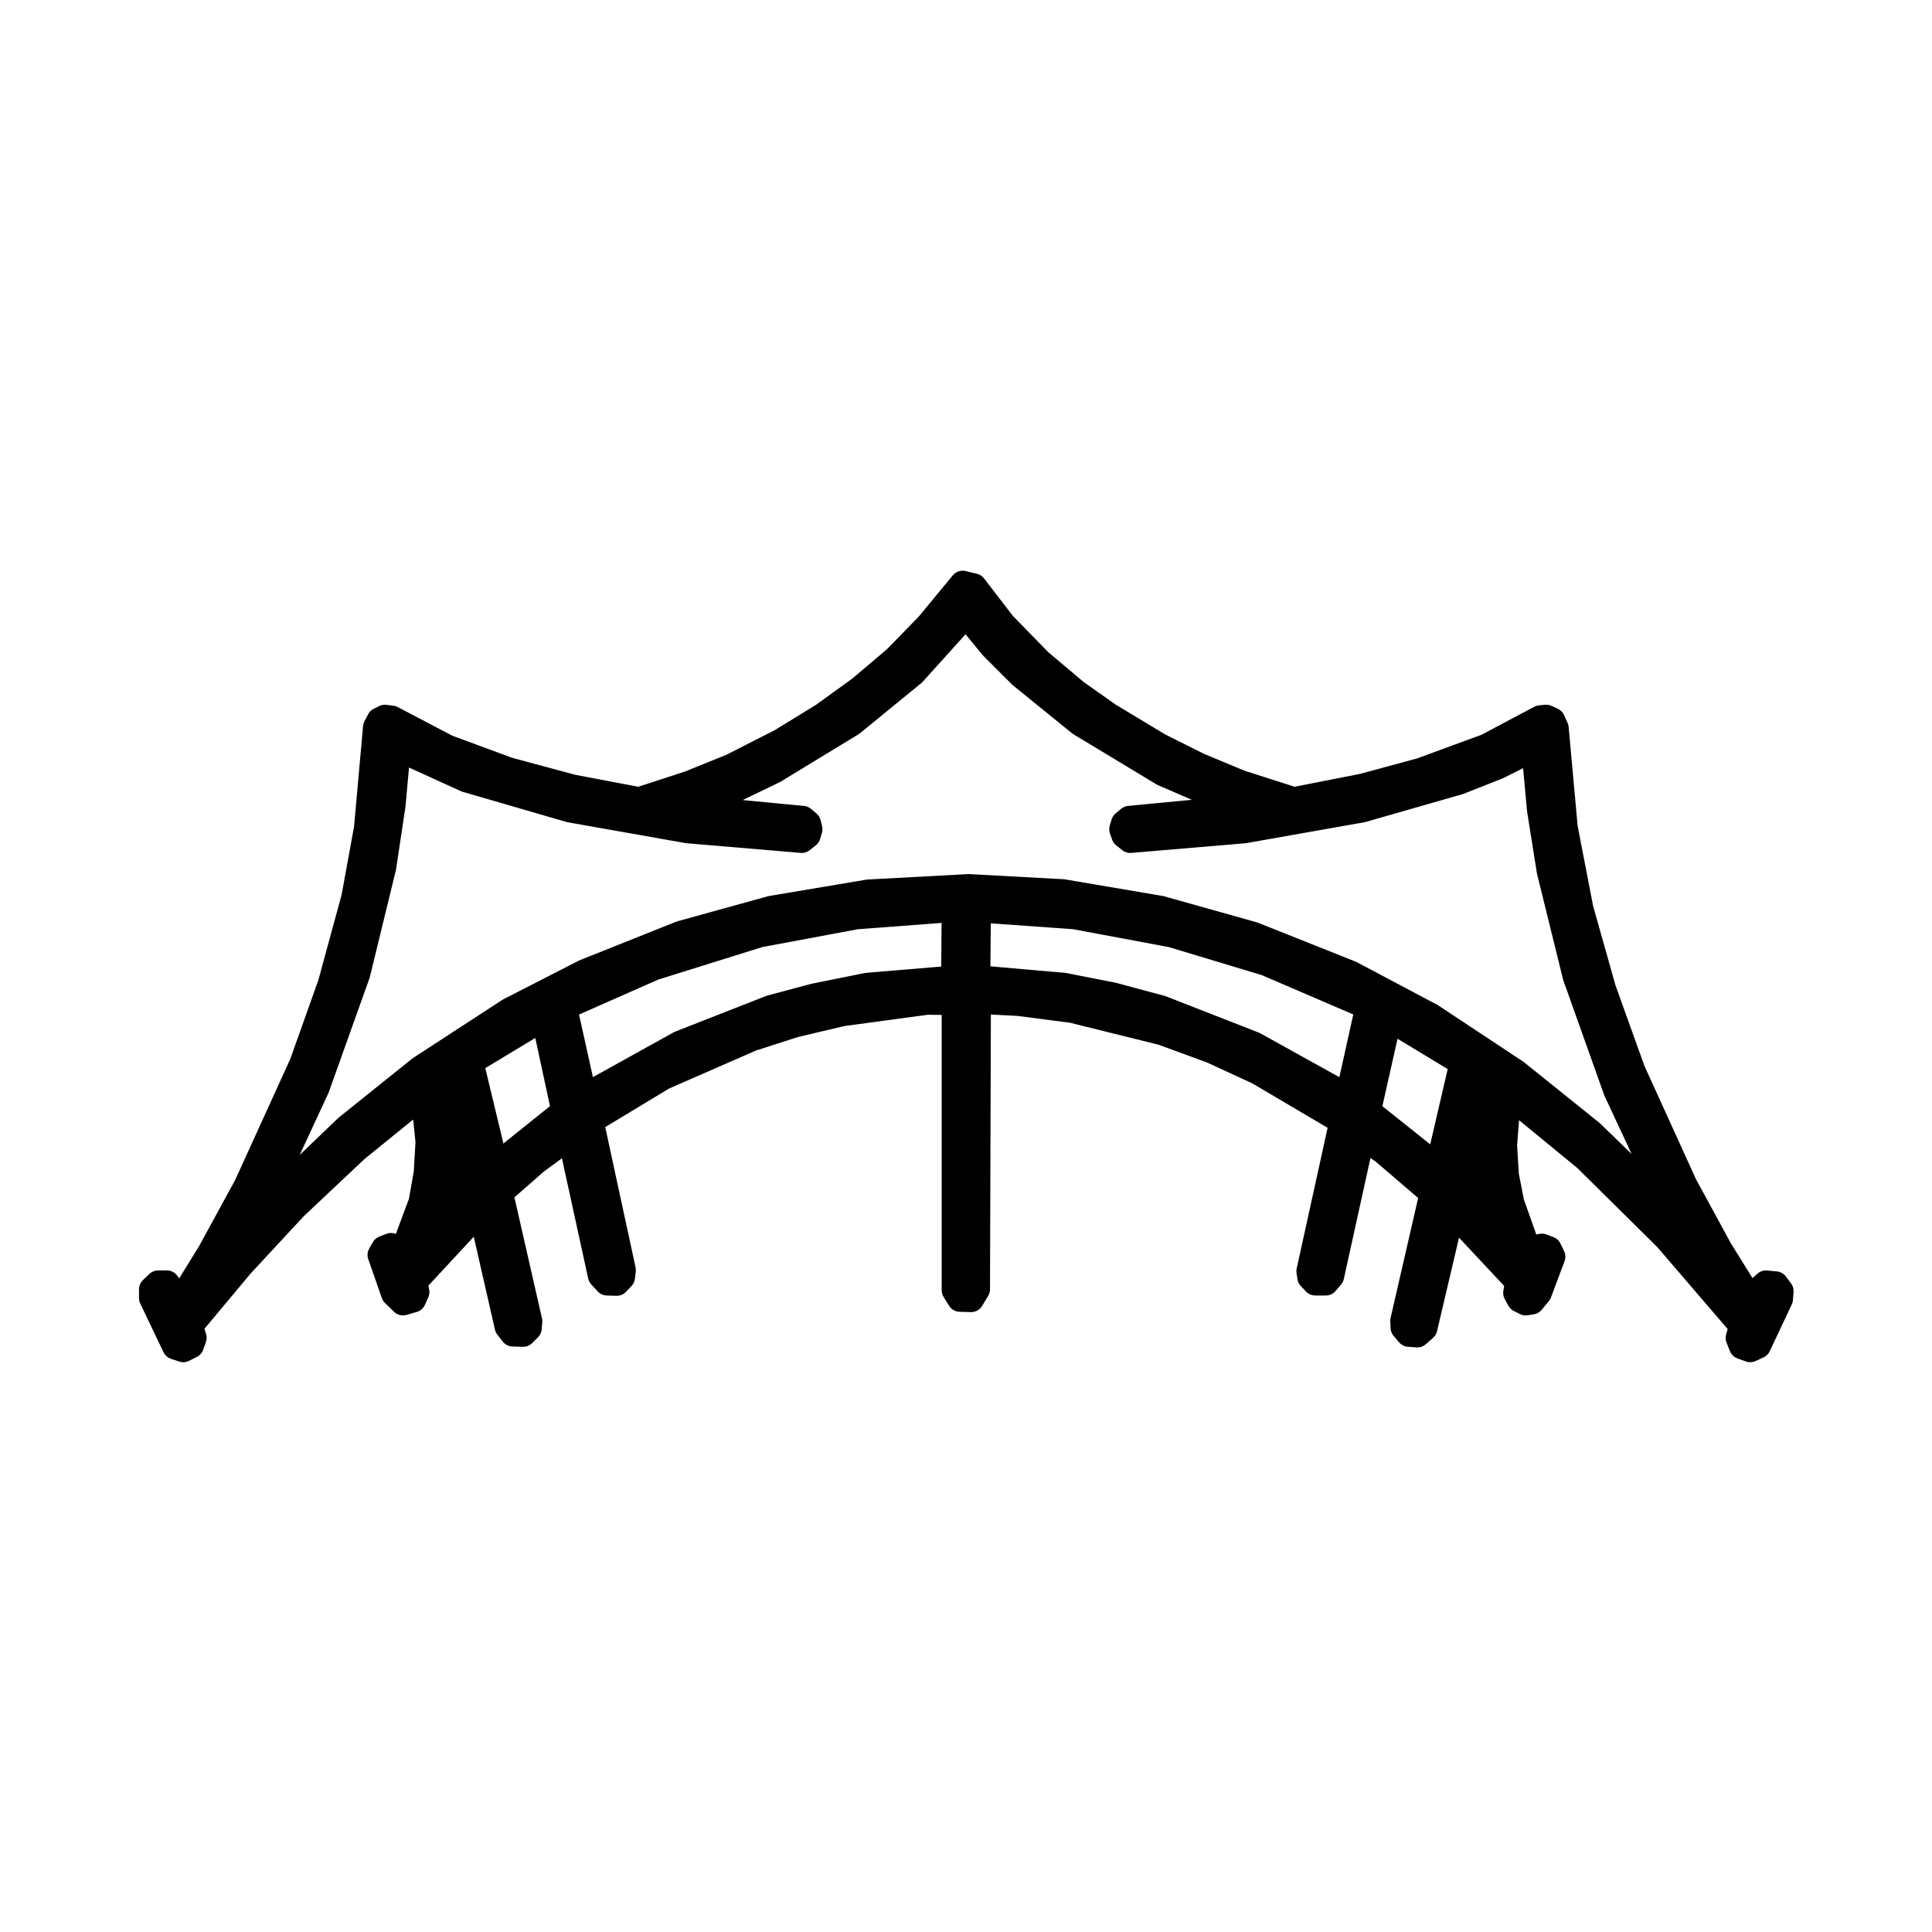
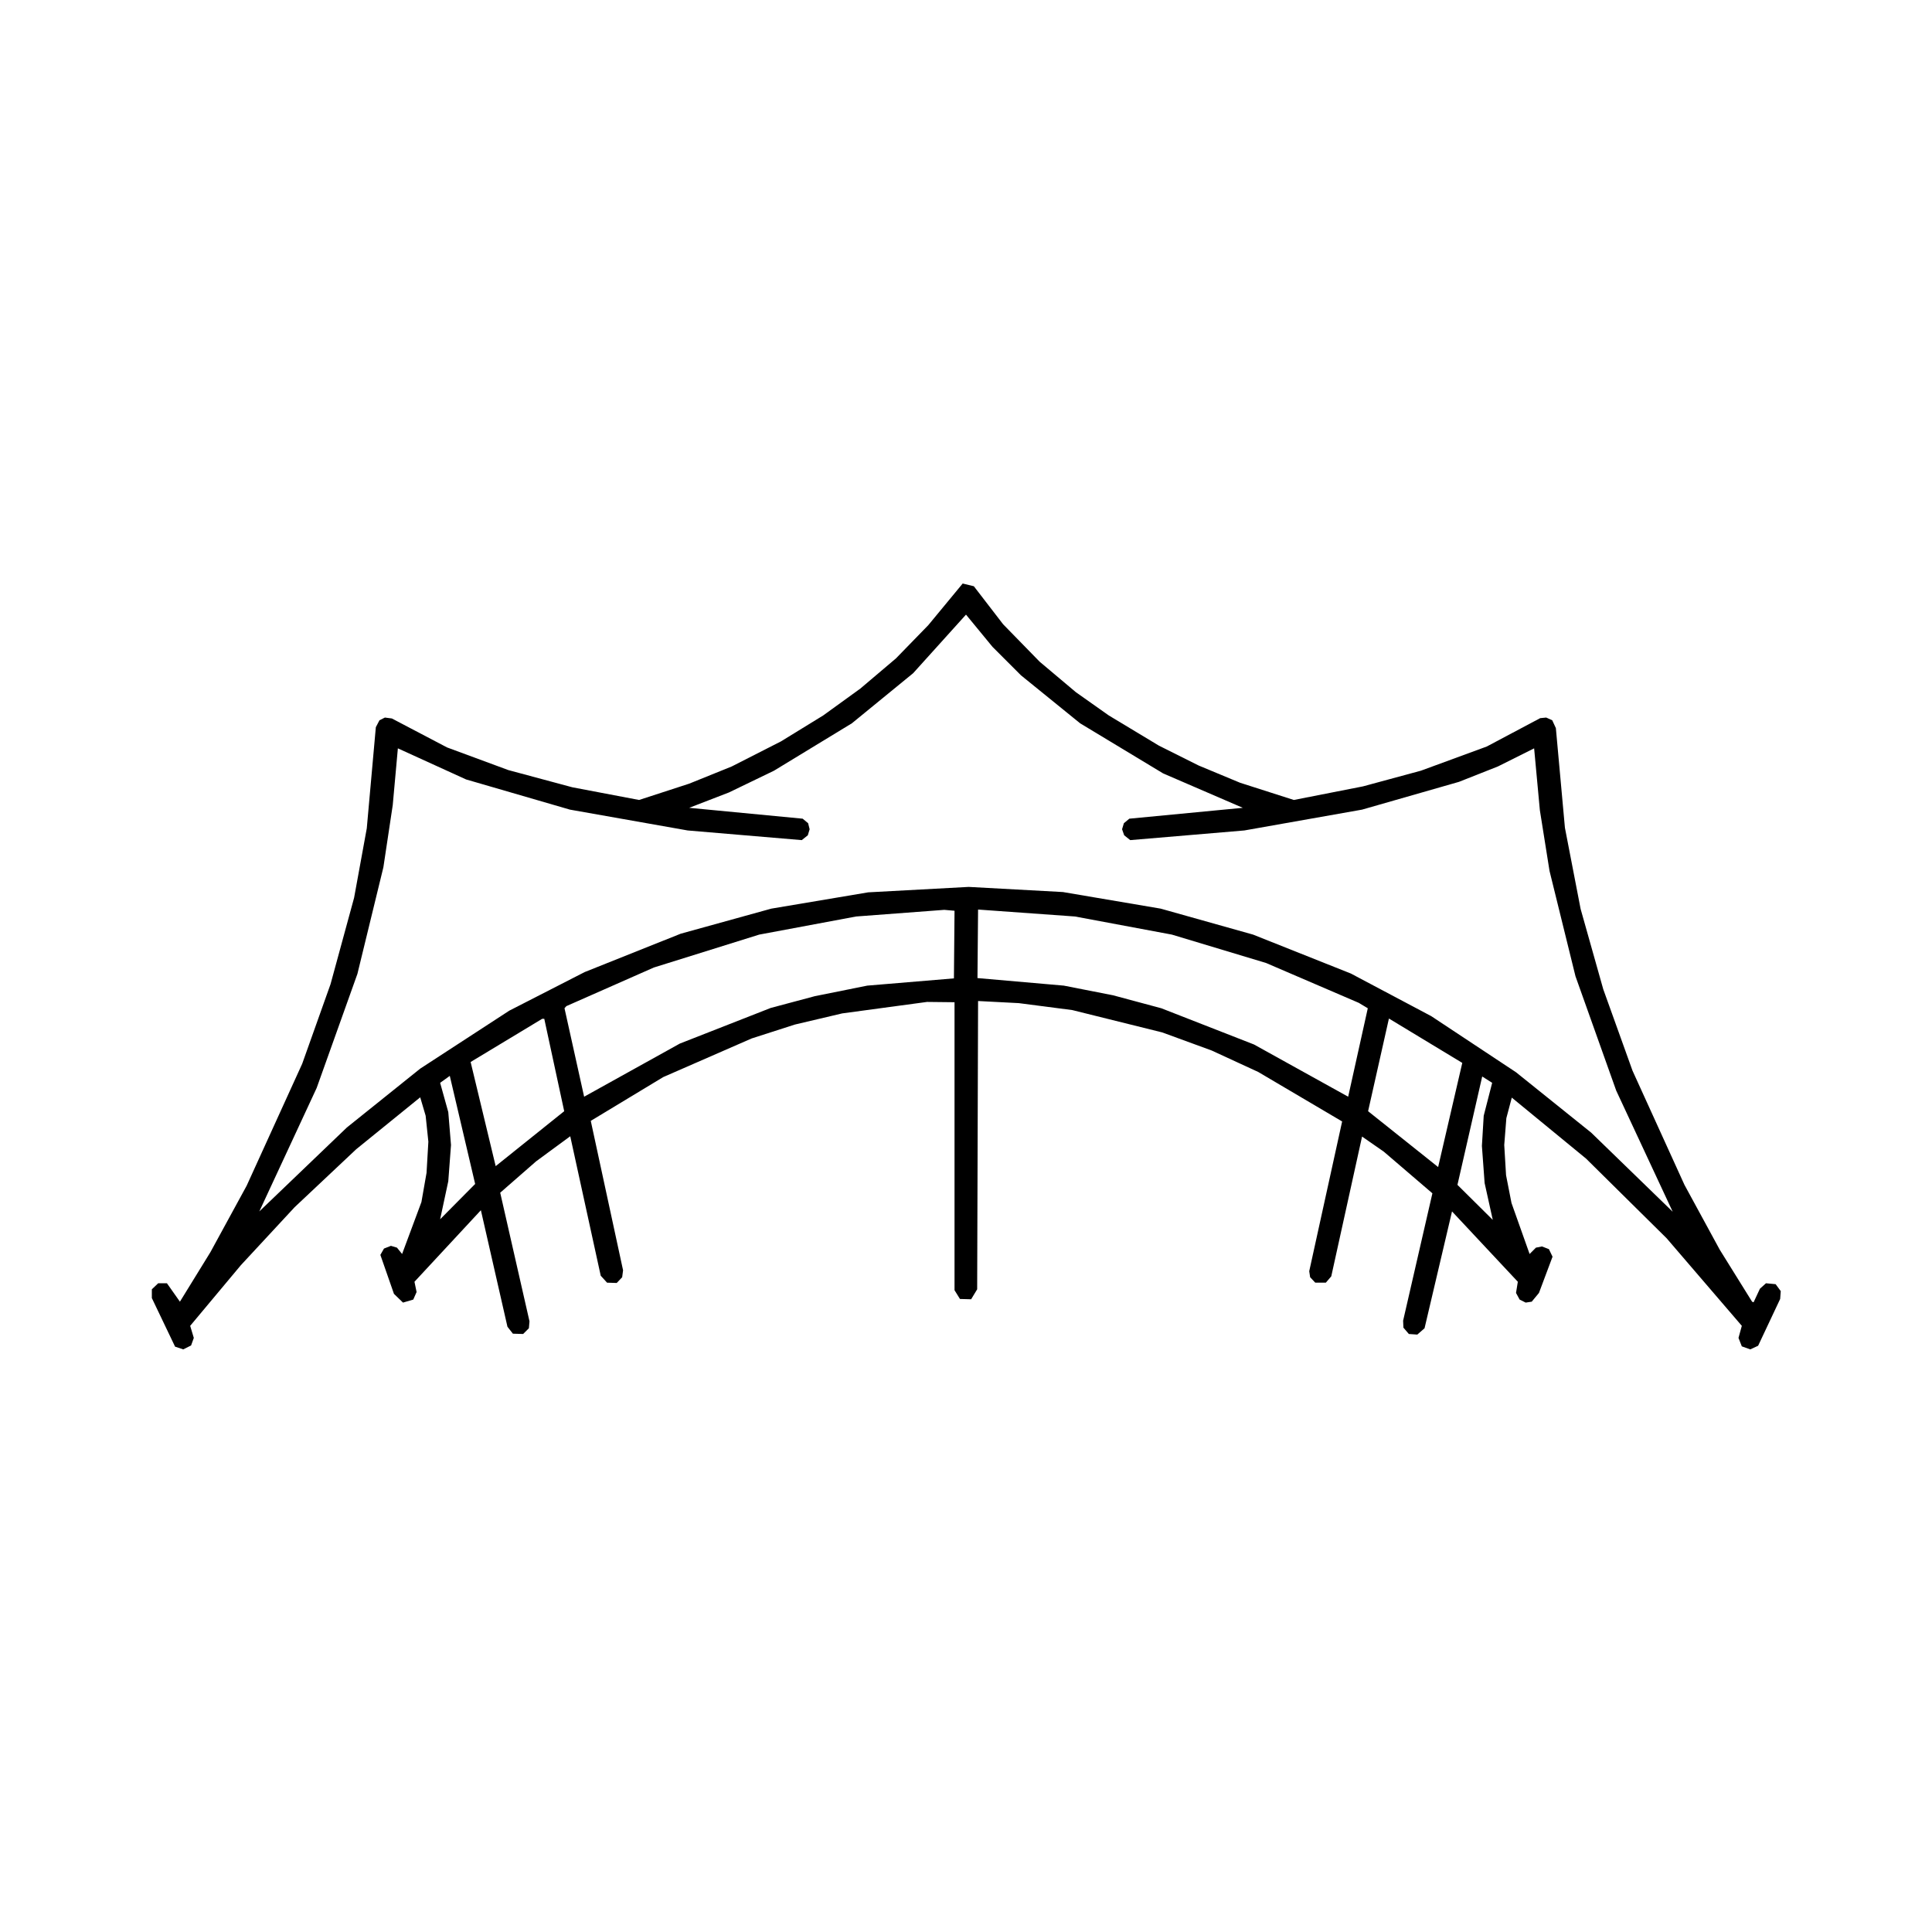
- <svg xmlns="http://www.w3.org/2000/svg" viewBox="0 0 64 64" fill="currentColor" stroke="currentColor" stroke-width="0.85" stroke-linejoin="round" stroke-linecap="round" fill-rule="evenodd" class="w-10 h-10 text-[#FACB7D]">
+ <svg xmlns="http://www.w3.org/2000/svg" viewBox="0 0 64 64" fill="currentColor" fill-rule="evenodd" class="w-10 h-10 text-[#FACB7D]">
  <path d="M 31.89 19.33 L 32.26 19.42 L 33.23 20.68 L 34.44 21.92 L 35.64 22.93 L 36.73 23.70 L 38.39 24.70 L 39.71 25.36 L 41.08 25.93 L 42.86 26.50 L 45.15 26.05 L 47.07 25.53 L 49.25 24.73 L 51.02 23.79 L 51.22 23.77 L 51.42 23.86 L 51.54 24.12 L 51.84 27.42 L 52.36 30.11 L 53.11 32.77 L 54.08 35.47 L 55.80 39.25 L 56.97 41.40 L 58.04 43.12 L 58.09 43.14 L 58.30 42.69 L 58.50 42.51 L 58.82 42.54 L 58.99 42.77 L 58.97 43.03 L 58.24 44.58 L 57.98 44.70 L 57.70 44.60 L 57.59 44.32 L 57.70 43.92 L 55.21 41.02 L 52.54 38.38 L 50.08 36.36 L 49.90 37.04 L 49.83 37.93 L 49.89 38.93 L 50.07 39.85 L 50.67 41.54 L 50.88 41.33 L 51.08 41.29 L 51.31 41.38 L 51.43 41.63 L 50.98 42.83 L 50.74 43.12 L 50.54 43.15 L 50.34 43.05 L 50.22 42.83 L 50.28 42.46 L 48.10 40.13 L 47.19 44.00 L 46.95 44.21 L 46.67 44.19 L 46.49 43.98 L 46.48 43.75 L 47.45 39.53 L 45.84 38.15 L 45.12 37.65 L 44.10 42.28 L 43.92 42.49 L 43.57 42.49 L 43.40 42.31 L 43.37 42.11 L 44.46 37.15 L 41.68 35.51 L 40.14 34.80 L 38.50 34.20 L 35.52 33.46 L 33.75 33.23 L 32.40 33.16 L 32.37 42.71 L 32.17 43.04 L 31.80 43.03 L 31.62 42.74 L 31.62 33.20 L 30.71 33.19 L 27.90 33.57 L 26.33 33.94 L 24.90 34.40 L 21.97 35.68 L 19.57 37.13 L 20.64 42.08 L 20.61 42.31 L 20.43 42.50 L 20.11 42.49 L 19.90 42.26 L 18.89 37.64 L 17.76 38.47 L 16.57 39.51 L 17.54 43.77 L 17.52 44.00 L 17.33 44.19 L 16.99 44.18 L 16.81 43.95 L 15.93 40.09 L 13.73 42.46 L 13.80 42.80 L 13.69 43.05 L 13.35 43.15 L 13.05 42.86 L 12.60 41.57 L 12.72 41.36 L 12.95 41.27 L 13.15 41.33 L 13.32 41.54 L 13.96 39.82 L 14.13 38.85 L 14.19 37.82 L 14.10 36.96 L 13.92 36.35 L 11.80 38.07 L 9.76 39.99 L 7.98 41.91 L 6.30 43.92 L 6.42 44.32 L 6.33 44.57 L 6.07 44.70 L 5.80 44.61 L 5.03 43.00 L 5.03 42.71 L 5.24 42.51 L 5.53 42.51 L 5.96 43.12 L 6.97 41.48 L 8.17 39.28 L 10.01 35.24 L 10.95 32.60 L 11.73 29.74 L 12.15 27.44 L 12.45 24.09 L 12.57 23.86 L 12.75 23.77 L 12.98 23.80 L 14.81 24.76 L 16.84 25.51 L 18.96 26.08 L 21.17 26.50 L 22.83 25.96 L 24.24 25.39 L 25.87 24.56 L 27.27 23.70 L 28.50 22.81 L 29.68 21.81 L 30.75 20.71 L 31.89 19.33 Z M 32.00 20.36 L 30.25 22.30 L 28.22 23.96 L 25.64 25.53 L 24.15 26.25 L 22.83 26.76 L 26.59 27.12 L 26.77 27.27 L 26.82 27.47 L 26.76 27.67 L 26.56 27.83 L 22.78 27.51 L 18.88 26.82 L 15.44 25.82 L 13.18 24.79 L 13.01 26.67 L 12.70 28.73 L 11.84 32.26 L 10.49 36.04 L 8.59 40.13 L 11.49 37.35 L 13.92 35.40 L 16.87 33.48 L 19.37 32.20 L 22.55 30.93 L 25.55 30.10 L 28.76 29.56 L 32.09 29.38 L 35.21 29.55 L 38.45 30.10 L 41.51 30.96 L 44.75 32.25 L 47.41 33.66 L 50.22 35.52 L 52.71 37.52 L 55.41 40.14 L 53.54 36.13 L 52.19 32.34 L 51.33 28.85 L 51.01 26.84 L 50.82 24.79 L 49.62 25.39 L 48.33 25.90 L 45.12 26.82 L 41.22 27.51 L 37.44 27.83 L 37.24 27.67 L 37.17 27.47 L 37.23 27.27 L 37.41 27.12 L 41.17 26.76 L 38.53 25.62 L 35.78 23.96 L 33.82 22.37 L 32.88 21.43 L 32.00 20.36 Z M 31.28 30.14 L 28.36 30.36 L 25.15 30.96 L 21.66 32.05 L 18.76 33.33 L 18.70 33.40 L 19.35 36.33 L 22.52 34.57 L 25.53 33.39 L 26.99 33.00 L 28.73 32.65 L 31.60 32.41 L 31.62 30.17 L 31.28 30.14 Z M 32.40 30.13 L 32.38 32.40 L 35.24 32.65 L 36.87 32.97 L 38.47 33.40 L 41.54 34.60 L 44.66 36.33 L 45.31 33.40 L 45.01 33.22 L 41.94 31.90 L 38.82 30.96 L 35.61 30.36 L 32.40 30.13 Z M 17.96 33.75 L 15.59 35.18 L 16.42 38.63 L 18.69 36.81 L 18.03 33.75 L 17.96 33.75 Z M 46.01 33.74 L 45.32 36.81 L 47.64 38.66 L 48.44 35.21 L 46.01 33.74 Z M 14.90 35.64 L 14.58 35.87 L 14.85 36.84 L 14.94 37.93 L 14.85 39.13 L 14.58 40.39 L 15.74 39.22 L 14.90 35.64 Z M 49.10 35.66 L 48.28 39.25 L 49.45 40.41 L 49.18 39.19 L 49.09 37.96 L 49.15 36.96 L 49.43 35.87 L 49.10 35.66 Z" />
</svg>
